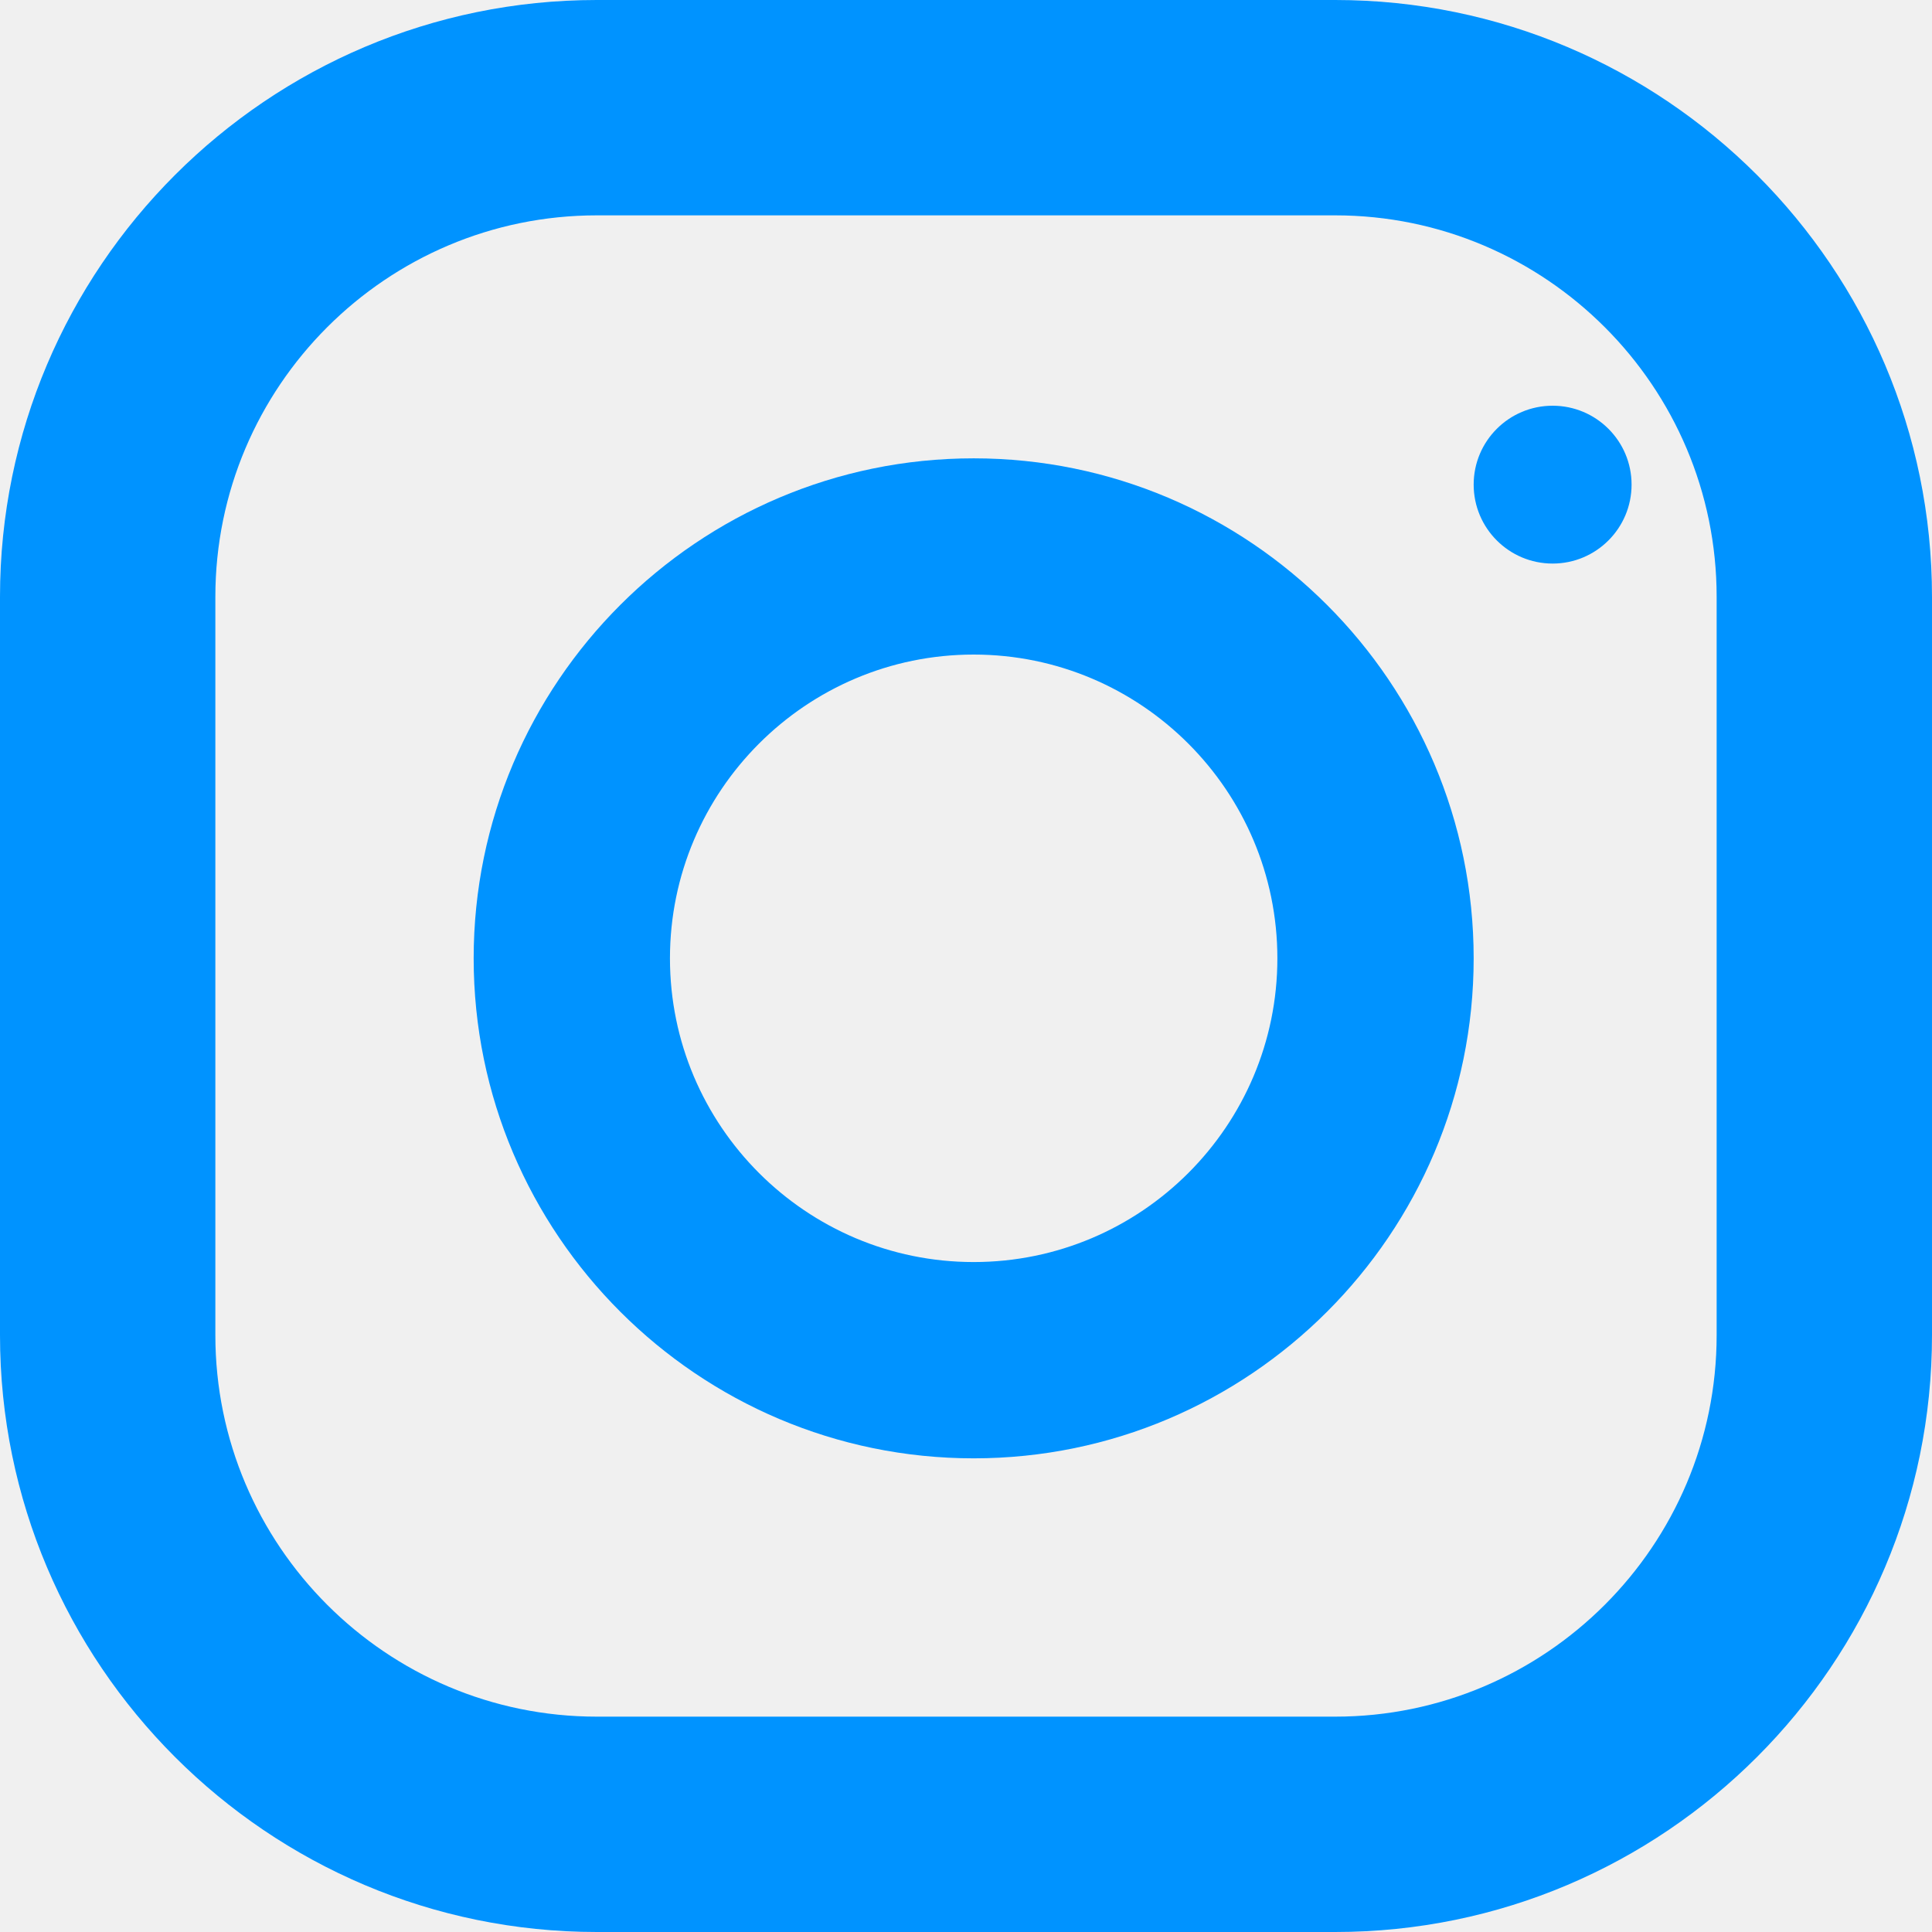
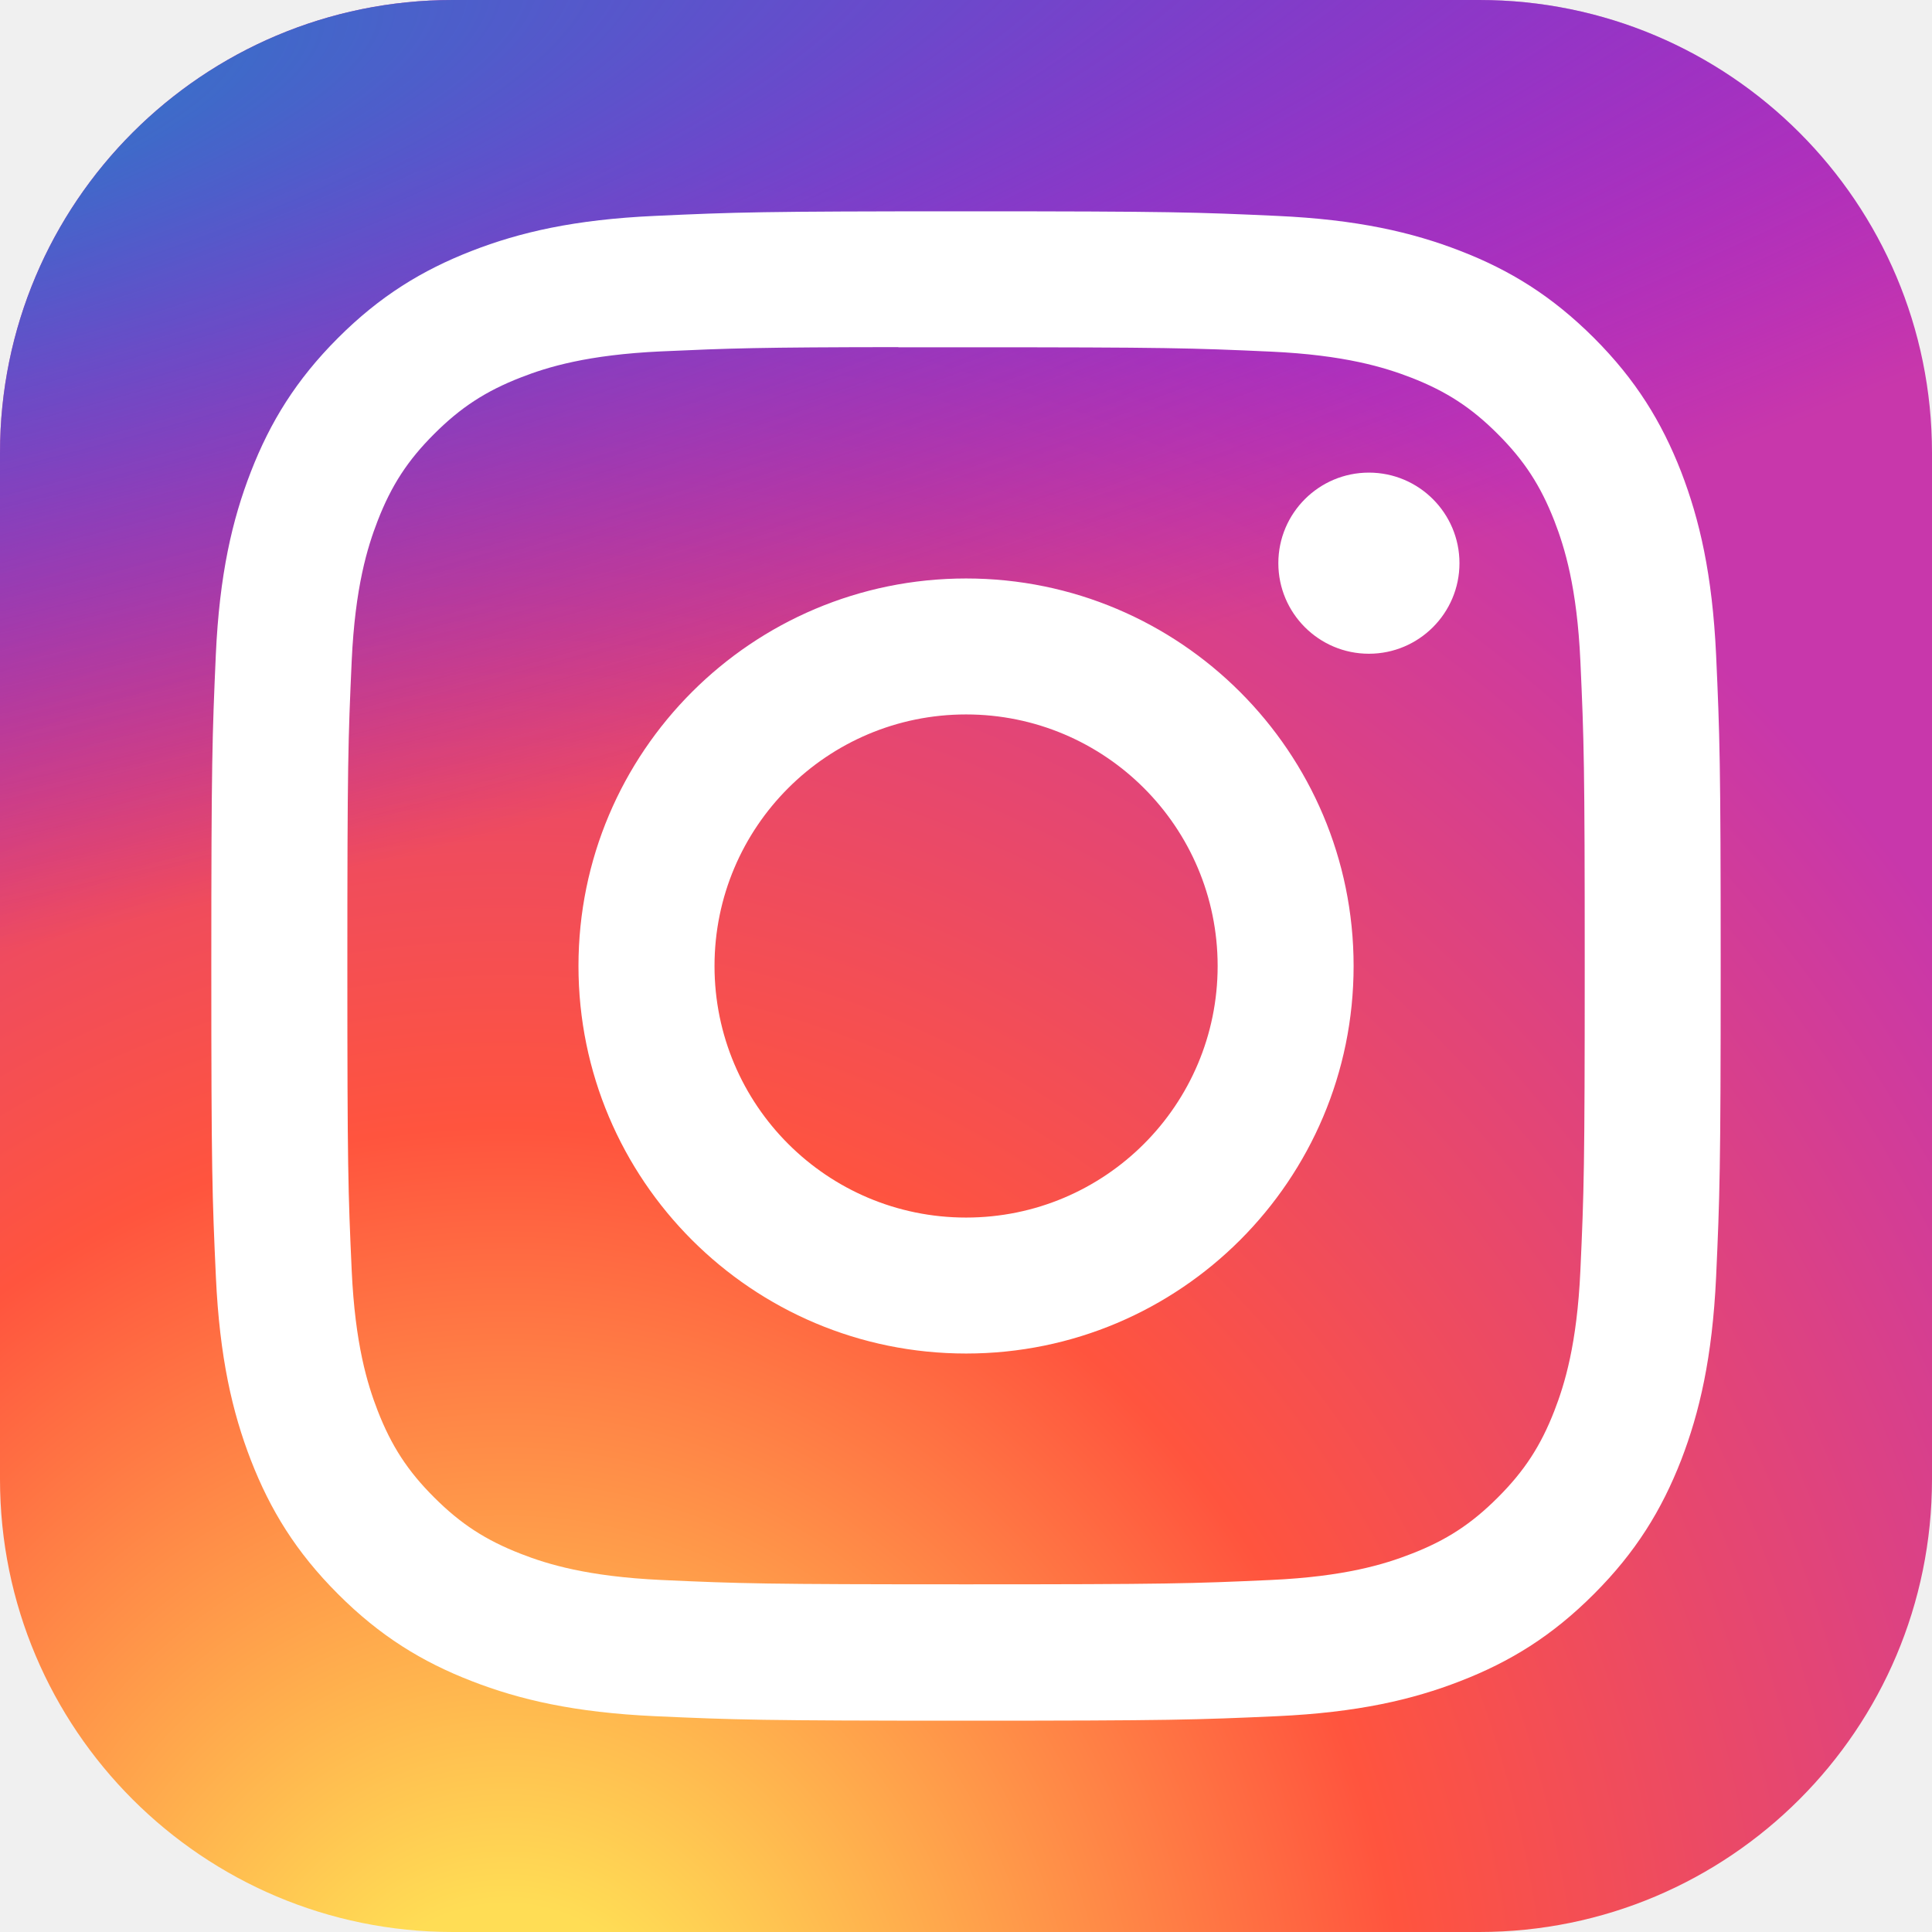
- <svg xmlns="http://www.w3.org/2000/svg" width="30" height="30" viewBox="0 0 30 30" fill="none">
-   <mask id="mask0_47_22" style="mask-type:luminance" maskUnits="userSpaceOnUse" x="0" y="0" width="30" height="30">
-     <path fill-rule="evenodd" clip-rule="evenodd" d="M0 0H30V30H0V0Z" fill="white" />
-   </mask>
-   <g mask="url(#mask0_47_22)">
-     <path fill-rule="evenodd" clip-rule="evenodd" d="M9.267 3.344C6.001 3.344 3.344 6.001 3.344 9.268V20.732C3.344 23.999 6.001 26.656 9.267 26.656H20.733C23.999 26.656 26.656 23.999 26.656 20.732V9.268C26.656 6.001 23.999 3.344 20.733 3.344H9.267ZM20.733 30H9.267C4.157 30 0 25.843 0 20.732V9.267C0 4.157 4.157 0 9.267 0H20.733C25.843 0 30 4.157 30 9.267V20.732C30 25.843 25.843 30 20.733 30Z" fill="#0093FF" />
+ <svg xmlns="http://www.w3.org/2000/svg" width="24" height="24" viewBox="0 0 24 24" fill="none">
+   <g clip-path="url(#clip0_985_52240)">
+     <path d="M18.375 0H5.625C2.518 0 0 2.518 0 5.625V18.375C0 21.482 2.518 24 5.625 24H18.375C21.482 24 24 21.482 24 18.375V5.625C24 2.518 21.482 0 18.375 0Z" fill="url(#paint0_radial_985_52240)" />
+     <path d="M18.375 0H5.625C2.518 0 0 2.518 0 5.625V18.375C0 21.482 2.518 24 5.625 24H18.375C21.482 24 24 21.482 24 18.375V5.625C24 2.518 21.482 0 18.375 0Z" fill="url(#paint1_radial_985_52240)" />
+     <path d="M12.001 2.625C9.455 2.625 9.135 2.636 8.135 2.682C7.137 2.727 6.456 2.885 5.86 3.117C5.243 3.357 4.72 3.677 4.199 4.198C3.678 4.719 3.357 5.242 3.117 5.859C2.885 6.455 2.726 7.137 2.681 8.134C2.637 9.134 2.625 9.454 2.625 12C2.625 14.546 2.636 14.865 2.682 15.865C2.728 16.863 2.886 17.544 3.117 18.14C3.357 18.757 3.677 19.28 4.198 19.801C4.719 20.323 5.242 20.644 5.859 20.883C6.455 21.115 7.137 21.273 8.134 21.319C9.134 21.364 9.454 21.375 12 21.375C14.546 21.375 14.865 21.364 15.865 21.319C16.863 21.273 17.545 21.115 18.141 20.883C18.758 20.644 19.28 20.323 19.801 19.801C20.322 19.28 20.642 18.757 20.883 18.14C21.113 17.544 21.271 16.863 21.318 15.865C21.363 14.865 21.375 14.546 21.375 12C21.375 9.454 21.363 9.134 21.318 8.134C21.271 7.136 21.113 6.455 20.883 5.859C20.642 5.242 20.322 4.719 19.801 4.198C19.279 3.677 18.758 3.356 18.141 3.117C17.543 2.885 16.861 2.727 15.863 2.682C14.863 2.636 14.545 2.625 11.998 2.625H12.001ZM11.16 4.314C11.409 4.314 11.688 4.314 12.001 4.314C14.504 4.314 14.801 4.323 15.789 4.368C16.703 4.41 17.199 4.563 17.53 4.691C17.967 4.861 18.279 5.064 18.607 5.393C18.935 5.721 19.138 6.033 19.309 6.471C19.437 6.801 19.59 7.297 19.632 8.211C19.677 9.199 19.686 9.496 19.686 11.998C19.686 14.5 19.677 14.797 19.632 15.785C19.59 16.699 19.437 17.195 19.309 17.525C19.139 17.963 18.935 18.274 18.607 18.602C18.279 18.93 17.968 19.134 17.53 19.303C17.2 19.432 16.703 19.585 15.789 19.627C14.801 19.672 14.504 19.681 12.001 19.681C9.498 19.681 9.201 19.672 8.213 19.627C7.299 19.584 6.802 19.432 6.472 19.303C6.034 19.133 5.722 18.93 5.394 18.602C5.065 18.274 4.862 17.962 4.692 17.525C4.564 17.195 4.411 16.698 4.369 15.784C4.324 14.796 4.315 14.499 4.315 11.996C4.315 9.492 4.324 9.197 4.369 8.208C4.411 7.294 4.564 6.798 4.692 6.468C4.862 6.03 5.065 5.718 5.394 5.39C5.722 5.062 6.034 4.858 6.472 4.688C6.802 4.559 7.299 4.407 8.213 4.365C9.077 4.326 9.413 4.314 11.16 4.312V4.314ZM17.005 5.871C16.384 5.871 15.88 6.375 15.88 6.996C15.88 7.617 16.384 8.121 17.005 8.121C17.626 8.121 18.13 7.617 18.13 6.996C18.13 6.375 17.626 5.871 17.005 5.871V5.871ZM12.001 7.186C9.342 7.186 7.186 9.341 7.186 12C7.186 14.659 9.342 16.814 12.001 16.814C14.66 16.814 16.815 14.659 16.815 12C16.815 9.341 14.659 7.186 12.001 7.186H12.001ZM12.001 8.875C13.727 8.875 15.126 10.274 15.126 12C15.126 13.726 13.727 15.125 12.001 15.125C10.275 15.125 8.876 13.726 8.876 12C8.876 10.274 10.275 8.875 12.001 8.875Z" fill="white" />
  </g>
-   <path fill-rule="evenodd" clip-rule="evenodd" d="M15.119 10.164C12.518 10.164 10.403 12.28 10.403 14.881C10.403 17.482 12.518 19.597 15.119 19.597C17.72 19.597 19.835 17.482 19.835 14.881C19.835 12.28 17.72 10.164 15.119 10.164ZM15.119 22.645C10.838 22.645 7.355 19.162 7.355 14.881C7.355 10.6 10.838 7.117 15.119 7.117C19.4 7.117 22.883 10.6 22.883 14.881C22.883 19.162 19.4 22.645 15.119 22.645Z" fill="#0093FF" />
-   <path fill-rule="evenodd" clip-rule="evenodd" d="M25.335 7.525C25.335 8.202 24.786 8.751 24.109 8.751C23.432 8.751 22.883 8.202 22.883 7.525C22.883 6.848 23.432 6.3 24.109 6.3C24.786 6.3 25.335 6.848 25.335 7.525Z" fill="#0093FF" />
+   <defs>
+     <radialGradient id="paint0_radial_985_52240" cx="0" cy="0" r="1" gradientUnits="userSpaceOnUse" gradientTransform="translate(6.375 25.8485) rotate(-90) scale(23.7858 22.1227)">
+       <stop stop-color="#FFDD55" />
+       <stop offset="0.1" stop-color="#FFDD55" />
+       <stop offset="0.5" stop-color="#FF543E" />
+       <stop offset="1" stop-color="#C837AB" />
+     </radialGradient>
+     <radialGradient id="paint1_radial_985_52240" cx="0" cy="0" r="1" gradientUnits="userSpaceOnUse" gradientTransform="translate(-4.02009 1.72884) rotate(78.681) scale(10.6324 43.827)">
+       <stop stop-color="#3771C8" />
+       <stop offset="0.128" stop-color="#3771C8" />
+       <stop offset="1" stop-color="#6600FF" stop-opacity="0" />
+     </radialGradient>
+     <clipPath id="clip0_985_52240">
+       <rect width="24" height="24" fill="white" />
+     </clipPath>
+   </defs>
</svg>
